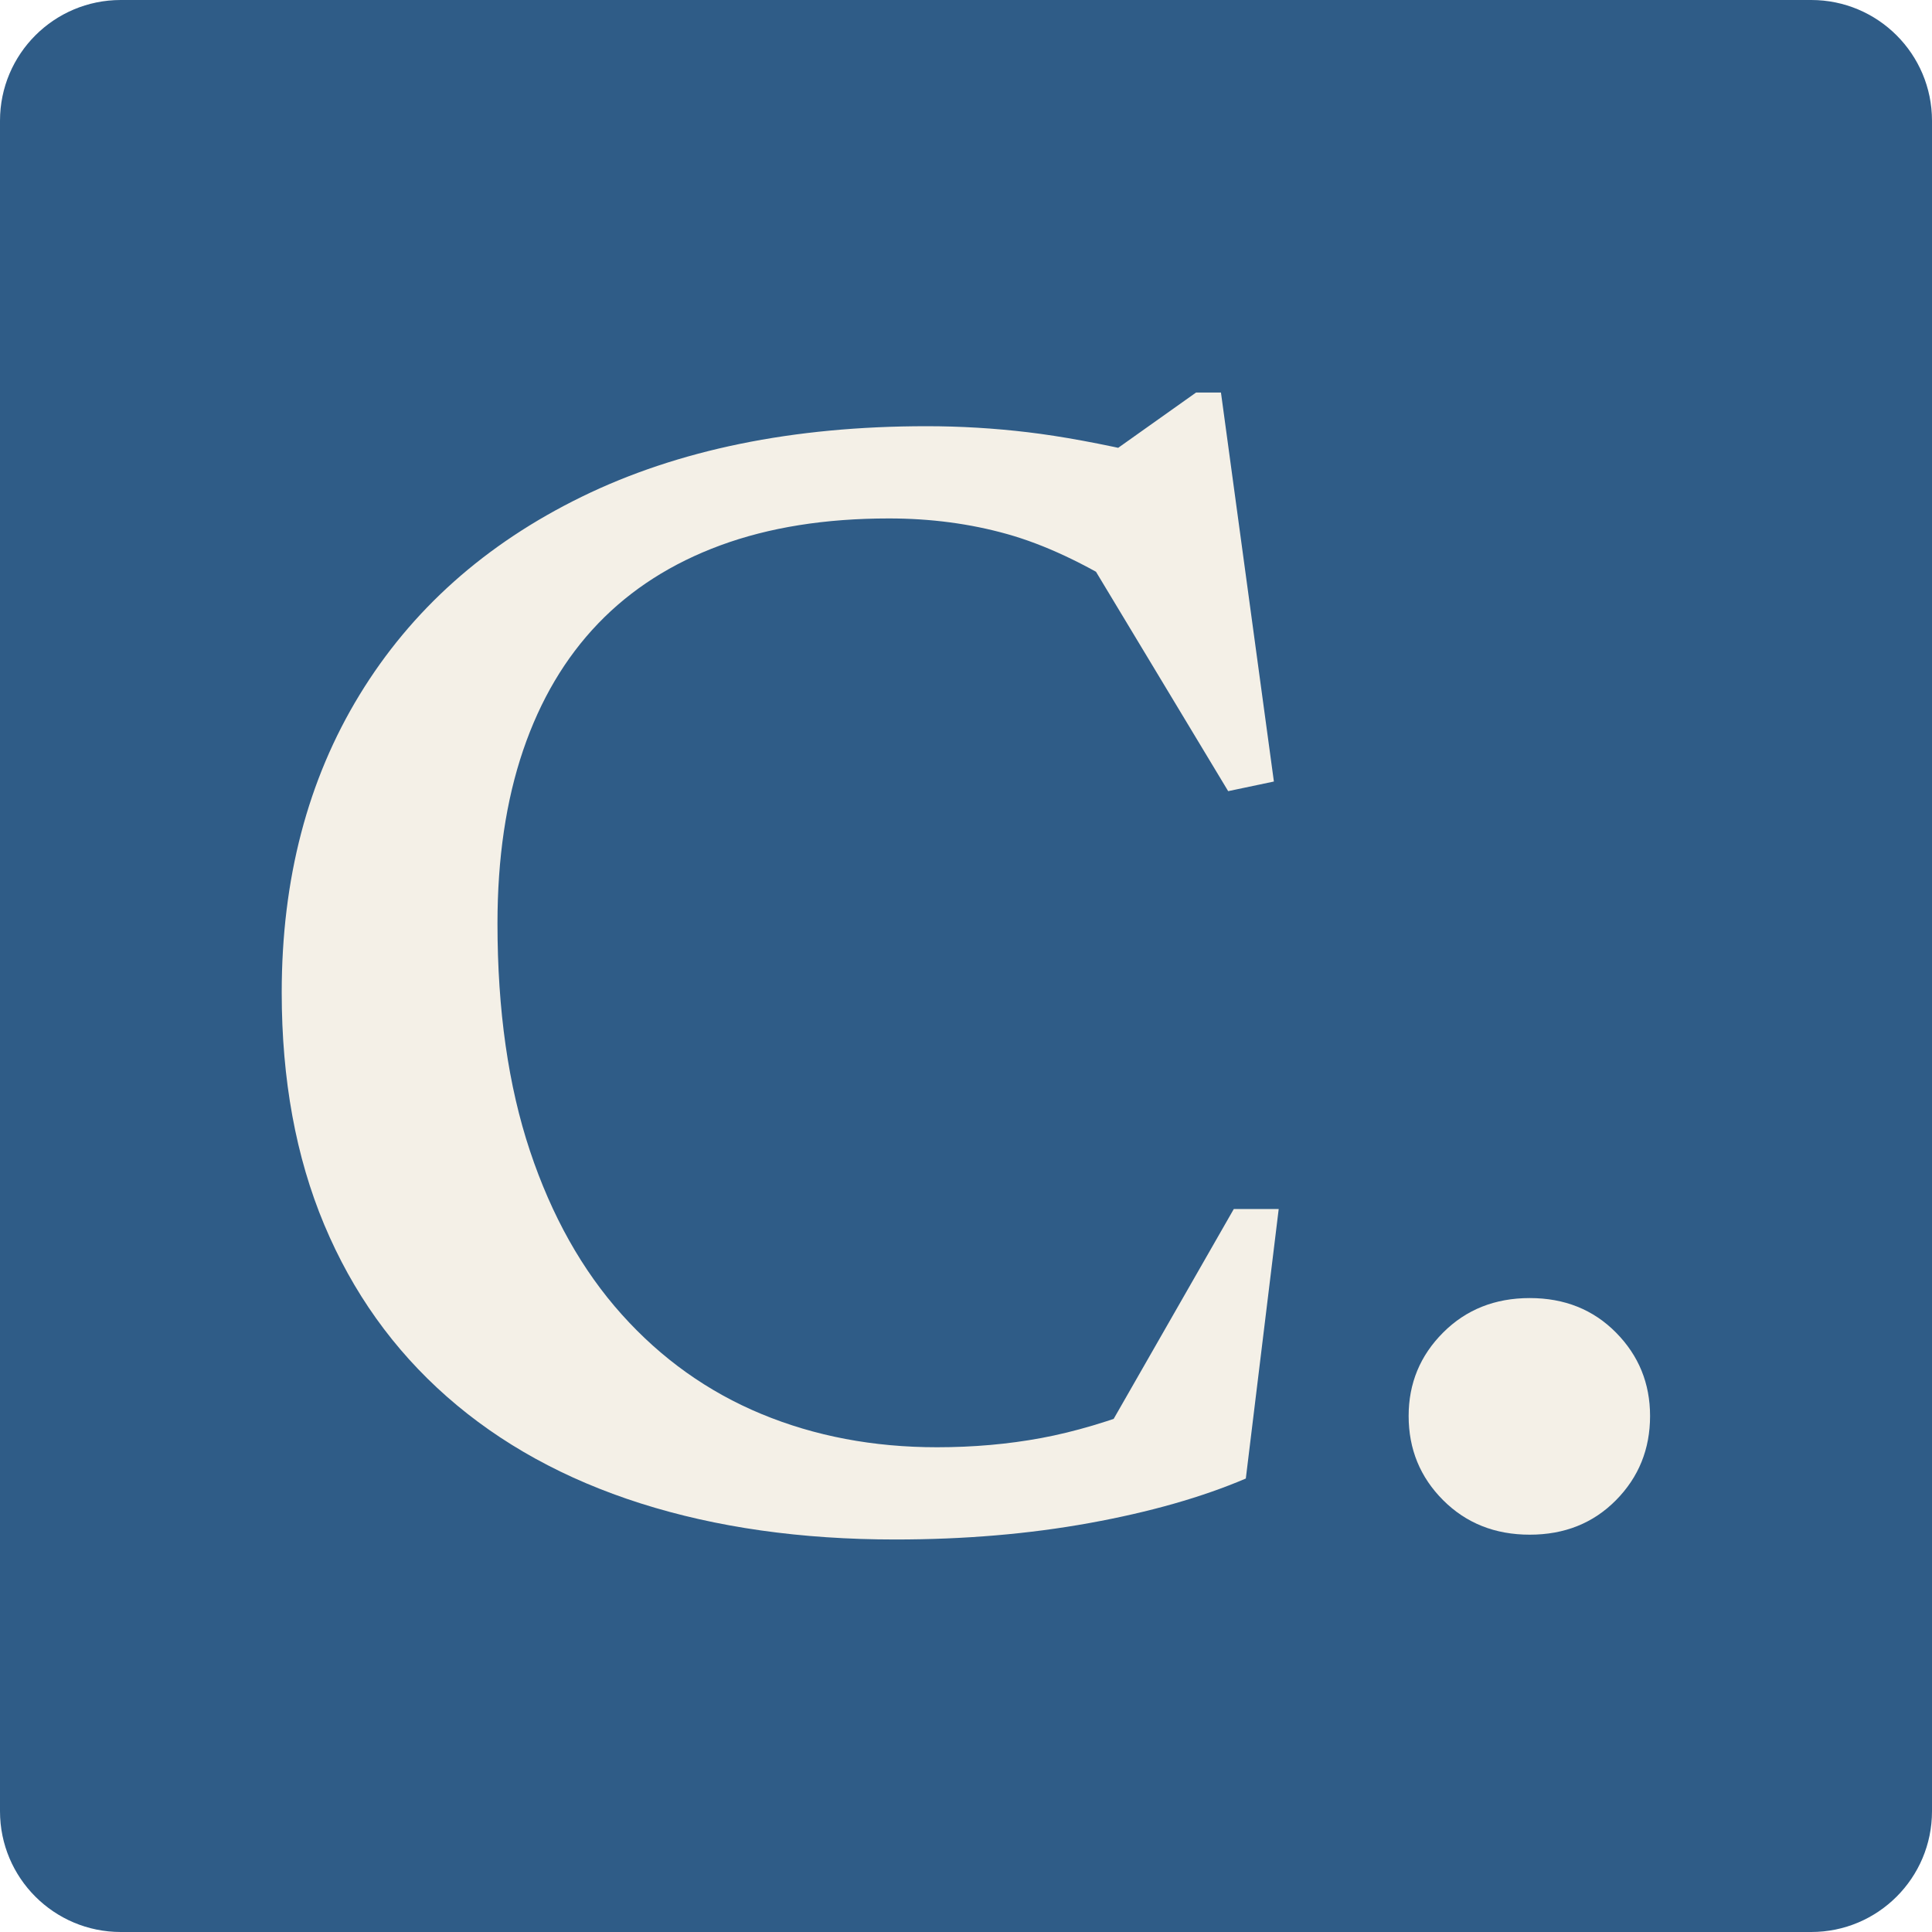
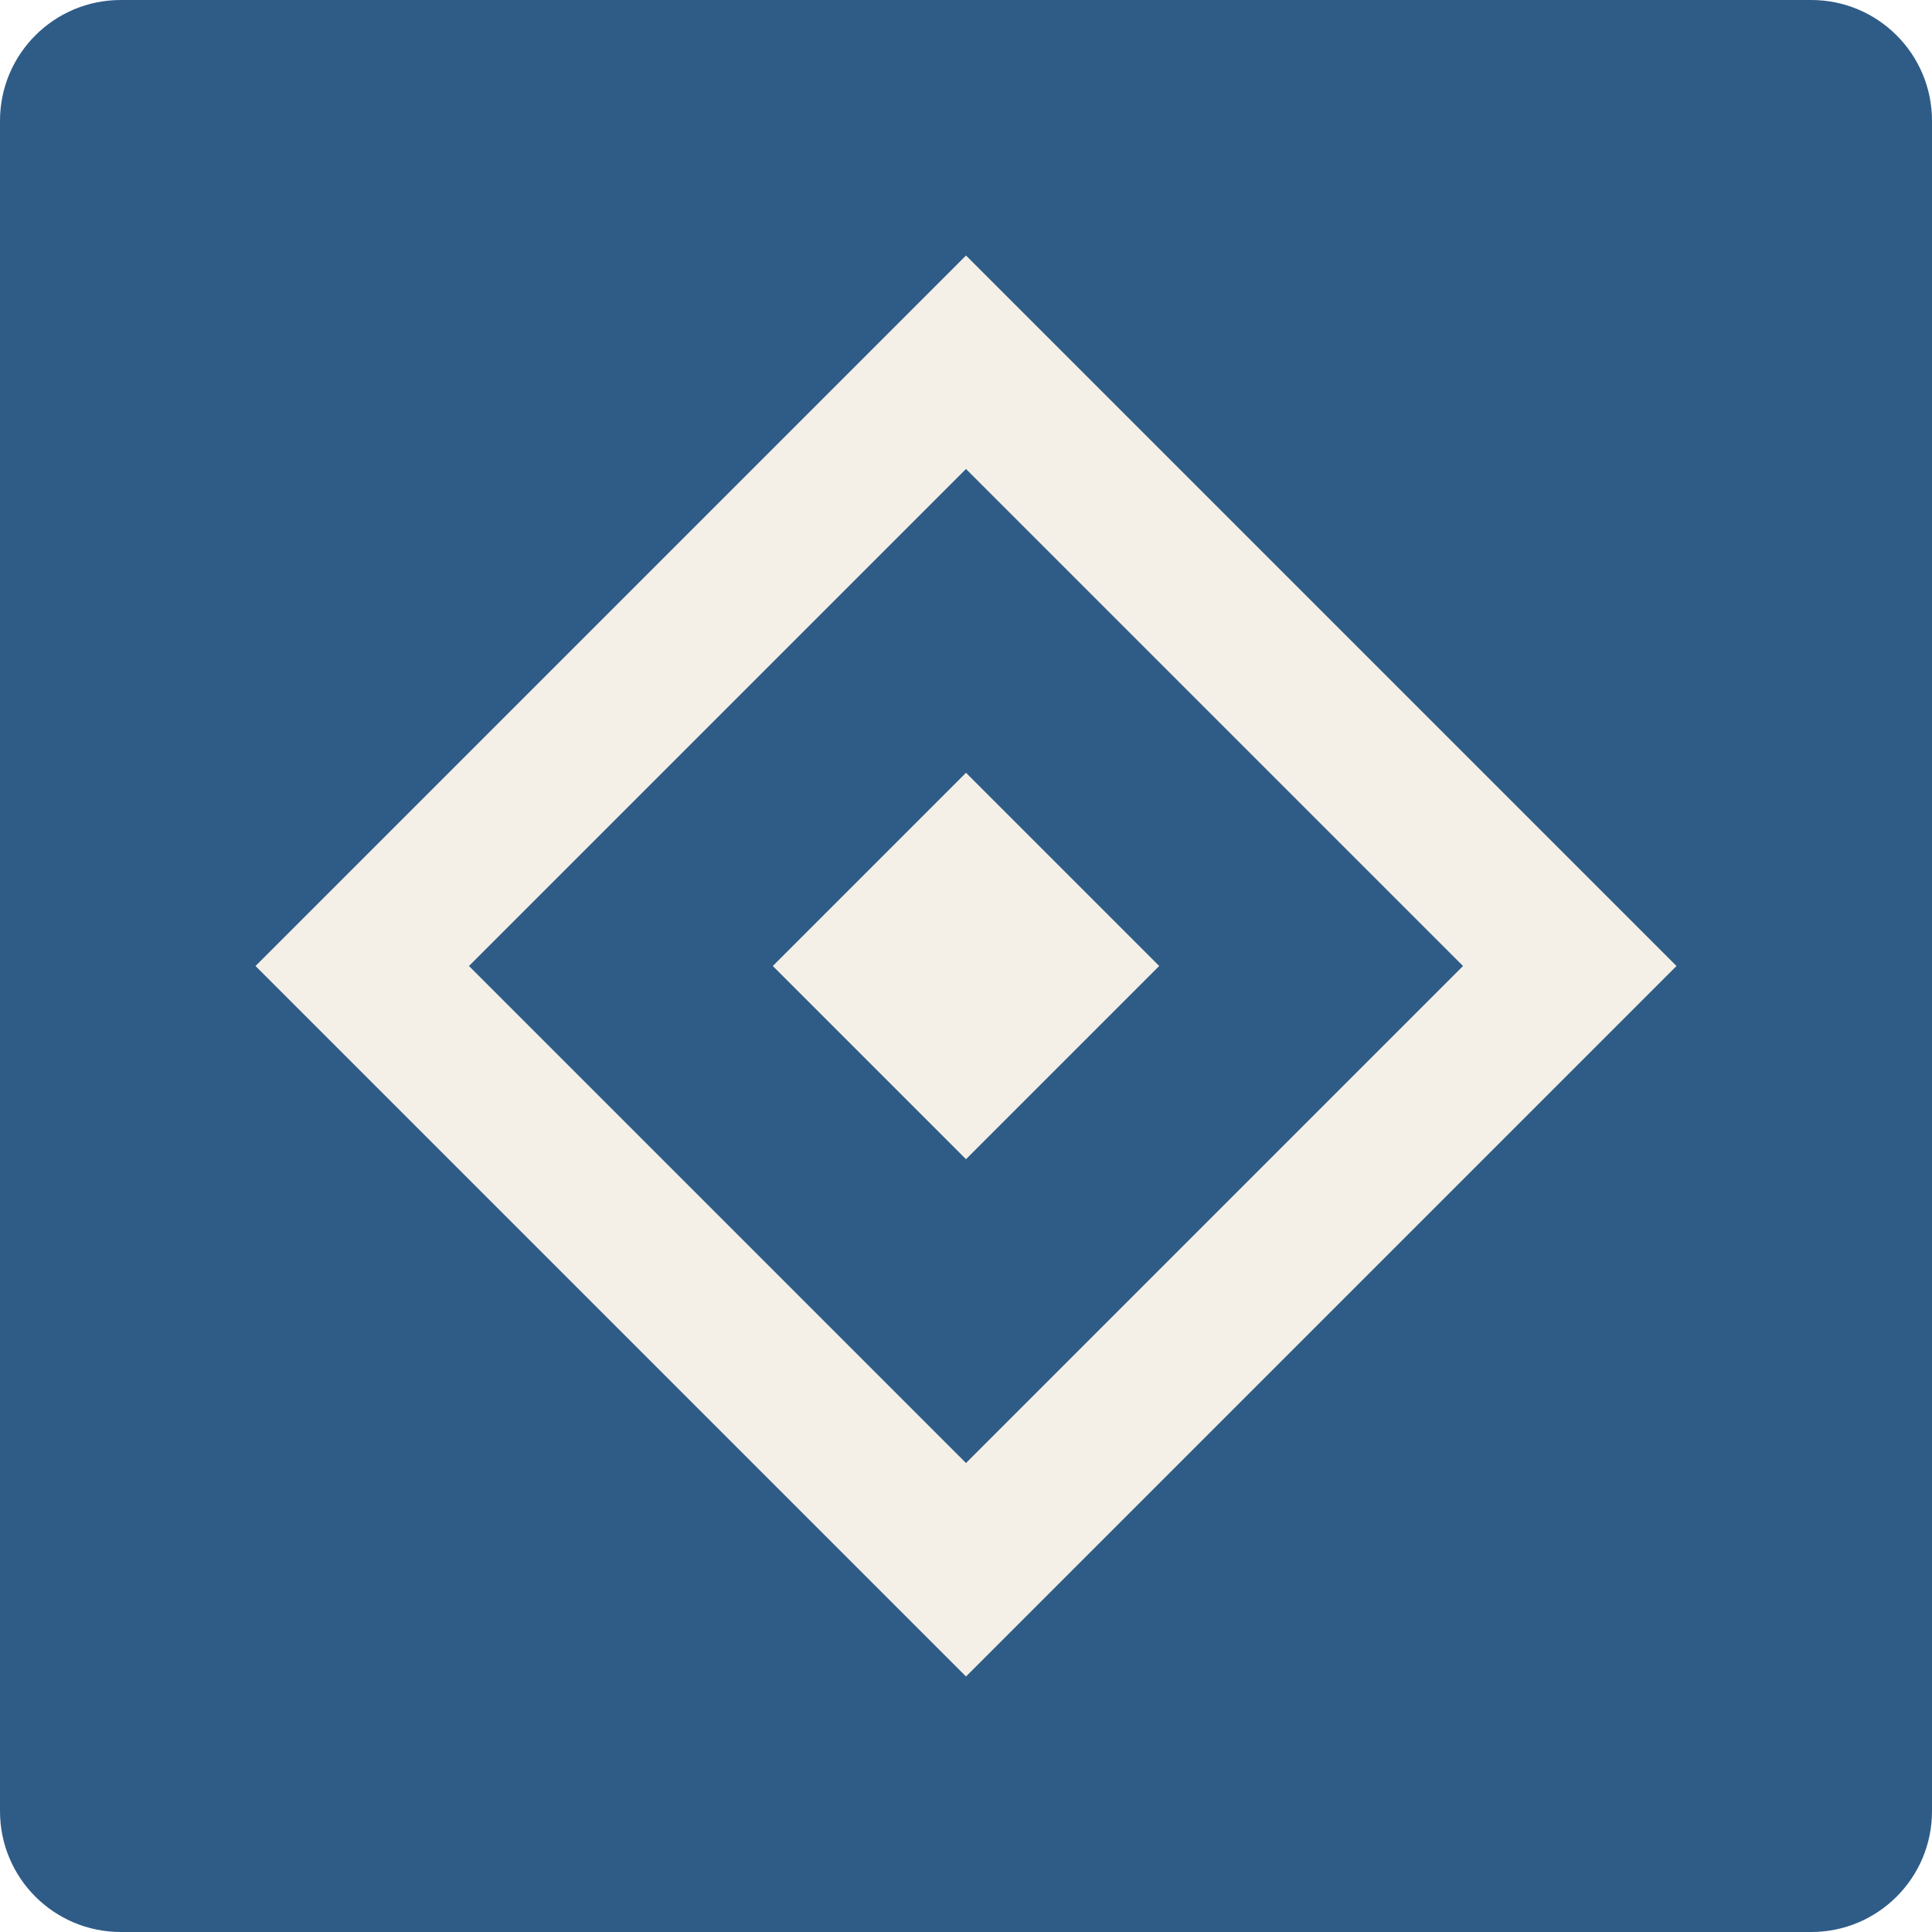
<svg xmlns="http://www.w3.org/2000/svg" viewBox="0 0 64 64">
  <rect width="64" height="64" rx="4" fill="#2F5C87" />
-   <g transform="translate(7.18 50.36) scale(0.02657 -0.02657)">
-     <path d="M898 91Q966 91 1028.0 102.5Q1090 114 1161 142L1102 98L1268 388H1324L1283 52Q1201 17 1088.0 -3.5Q975 -24 846 -24Q670 -24 528.5 21.0Q387 66 287.0 154.0Q187 242 134.0 368.5Q81 495 81 658Q81 870 178.0 1029.0Q275 1188 455.0 1276.0Q635 1364 885 1364Q948 1364 1011.0 1356.5Q1074 1349 1160 1329L1090 1313L1221 1406H1252L1318 921L1261 909L1067 1231L1136 1159Q1055 1210 985.5 1229.5Q916 1249 838 1249Q719 1249 628.0 1215.5Q537 1182 475.5 1118.0Q414 1054 382.0 960.0Q350 866 350 744Q350 582 390.5 460.5Q431 339 505.0 256.5Q579 174 679.0 132.5Q779 91 898 91Z" fill="#F4F0E7" />
-     <g transform="translate(1401 0)">
-       <path d="M236 277Q301 277 343.5 234.0Q386 191 386 130Q386 68 343.5 25.0Q301 -18 236 -18Q171 -18 128.0 25.0Q85 68 85 130Q85 191 128.0 234.0Q171 277 236 277Z" fill="#F4F0E7" />
-     </g>
-   </g>
+   <path d="M32 12 L52 32 L32 52 L12 32 Z" fill="none" stroke="#F4F0E7" stroke-width="5" />
+   <path d="M32 25.6 L38.4 32 L32 38.4 L25.6 32 Z" fill="#F4F0E7" />
</svg>
